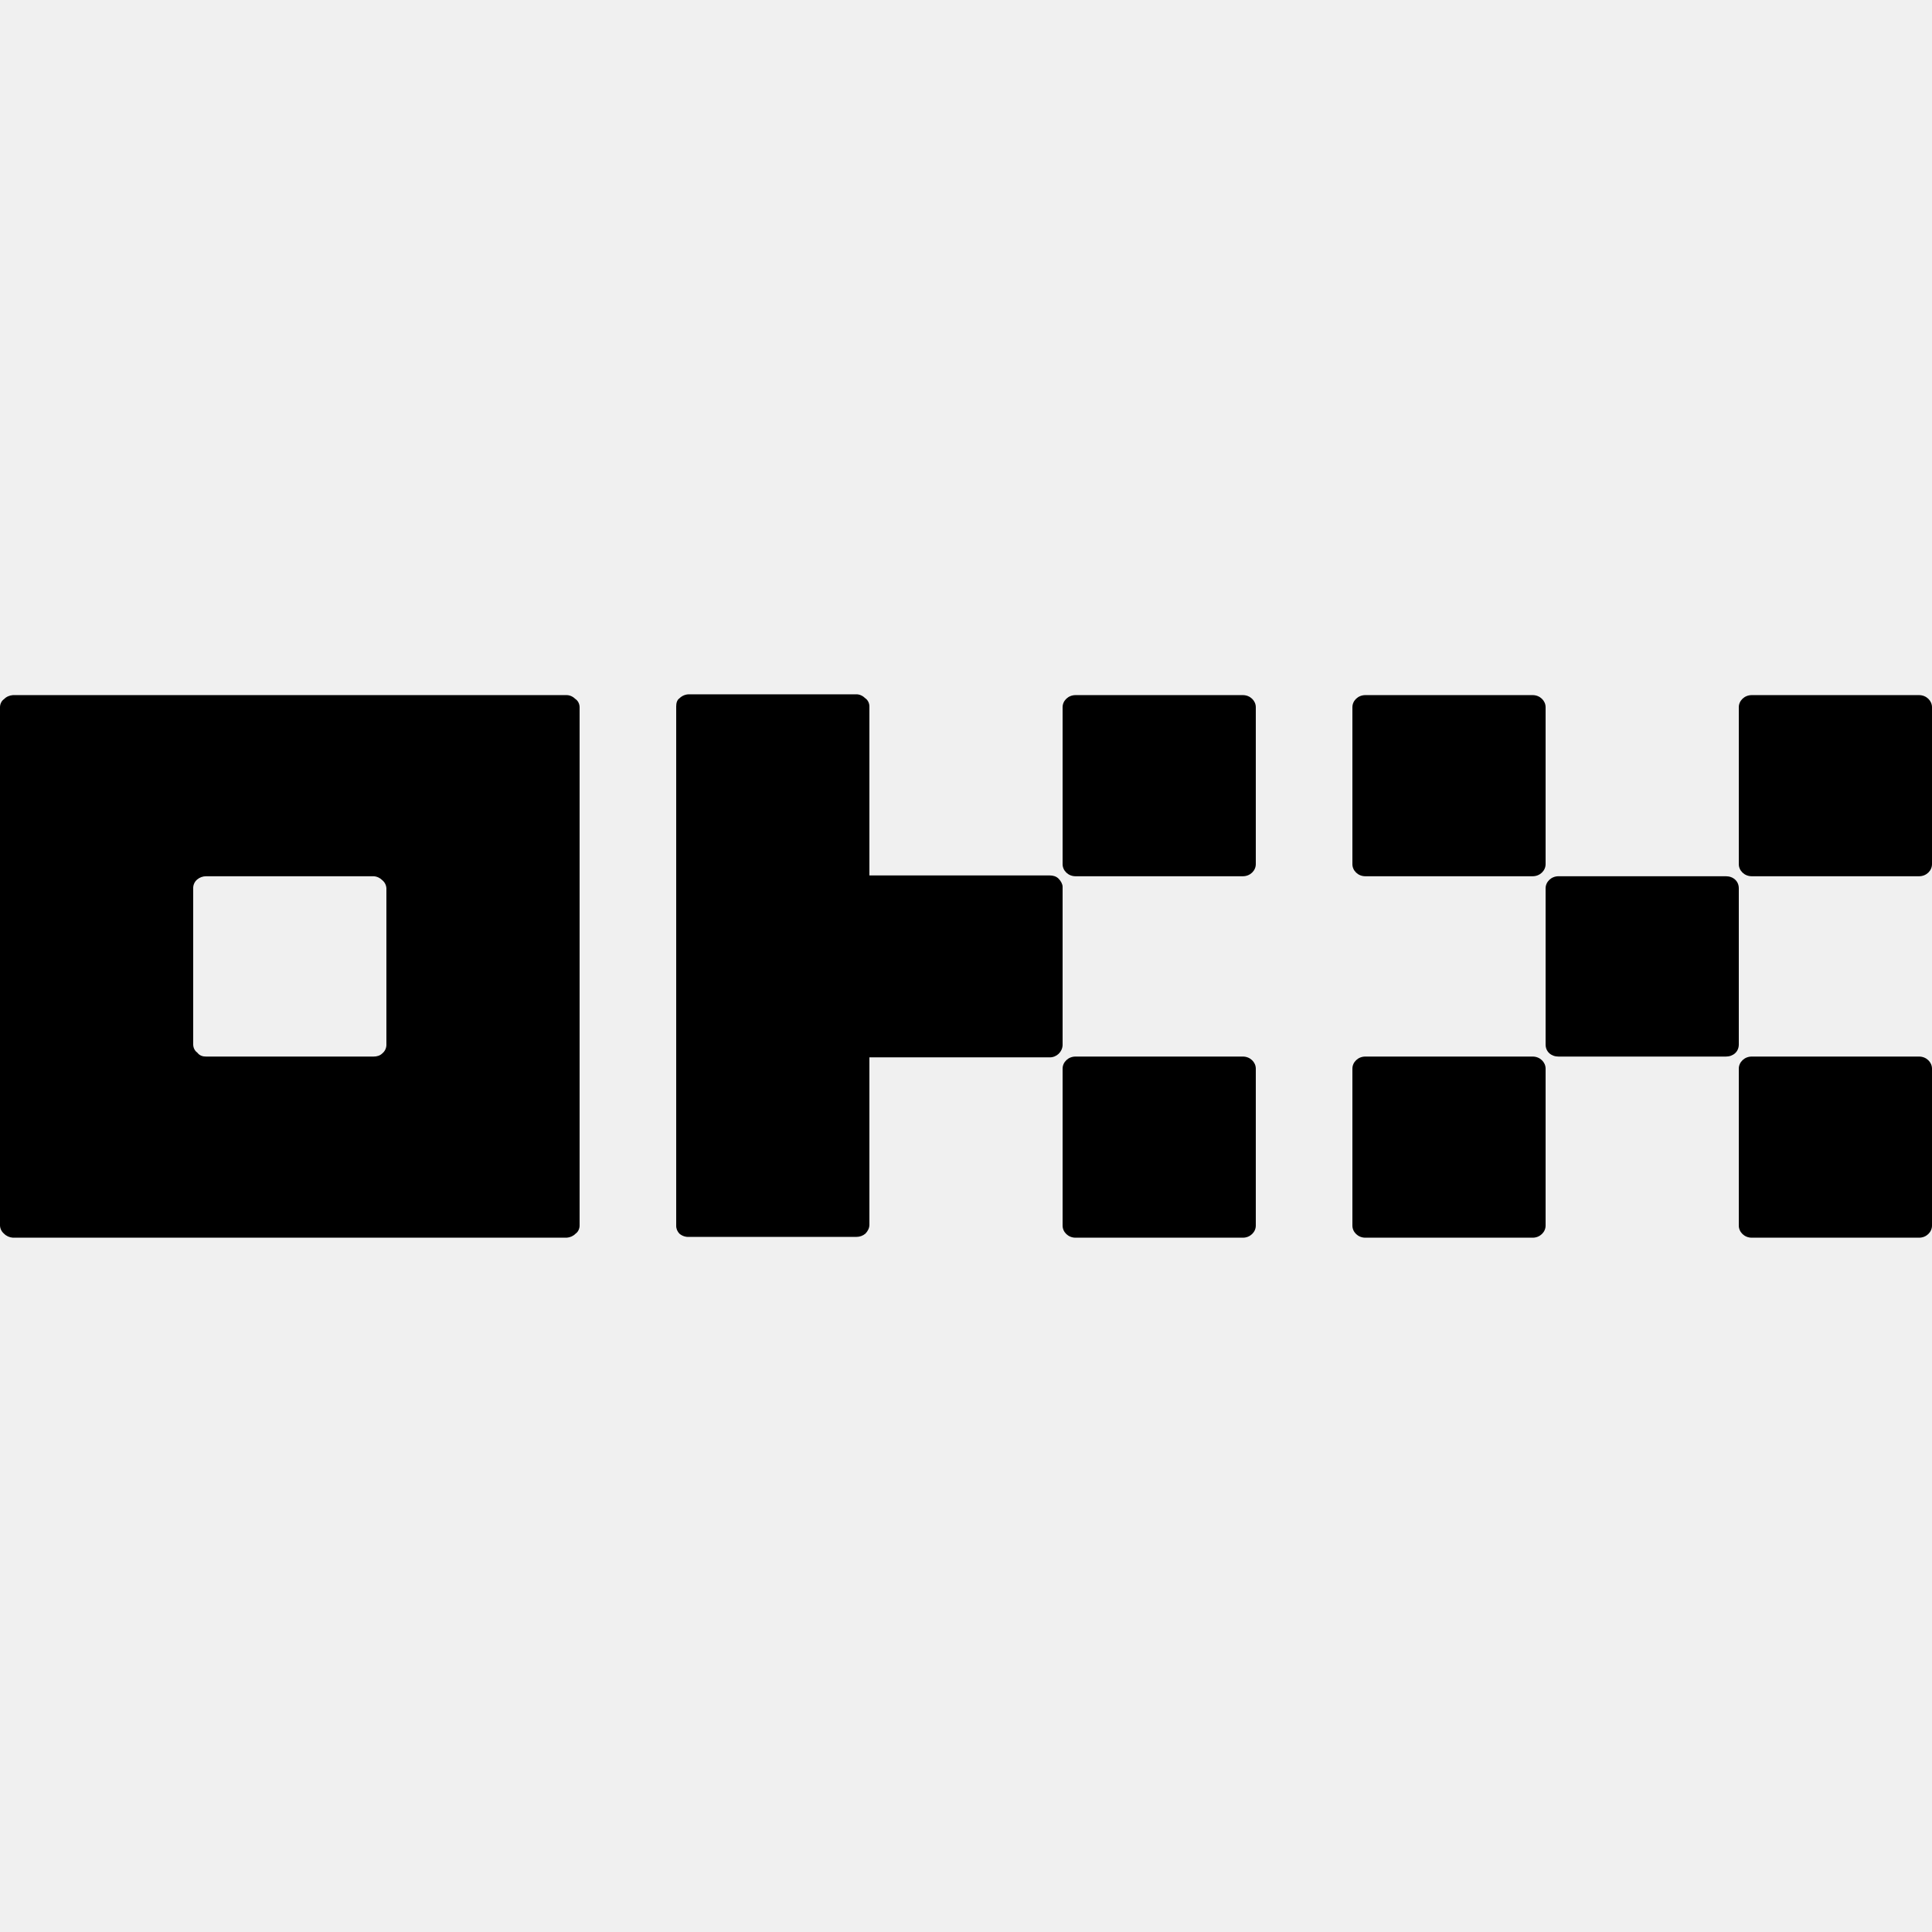
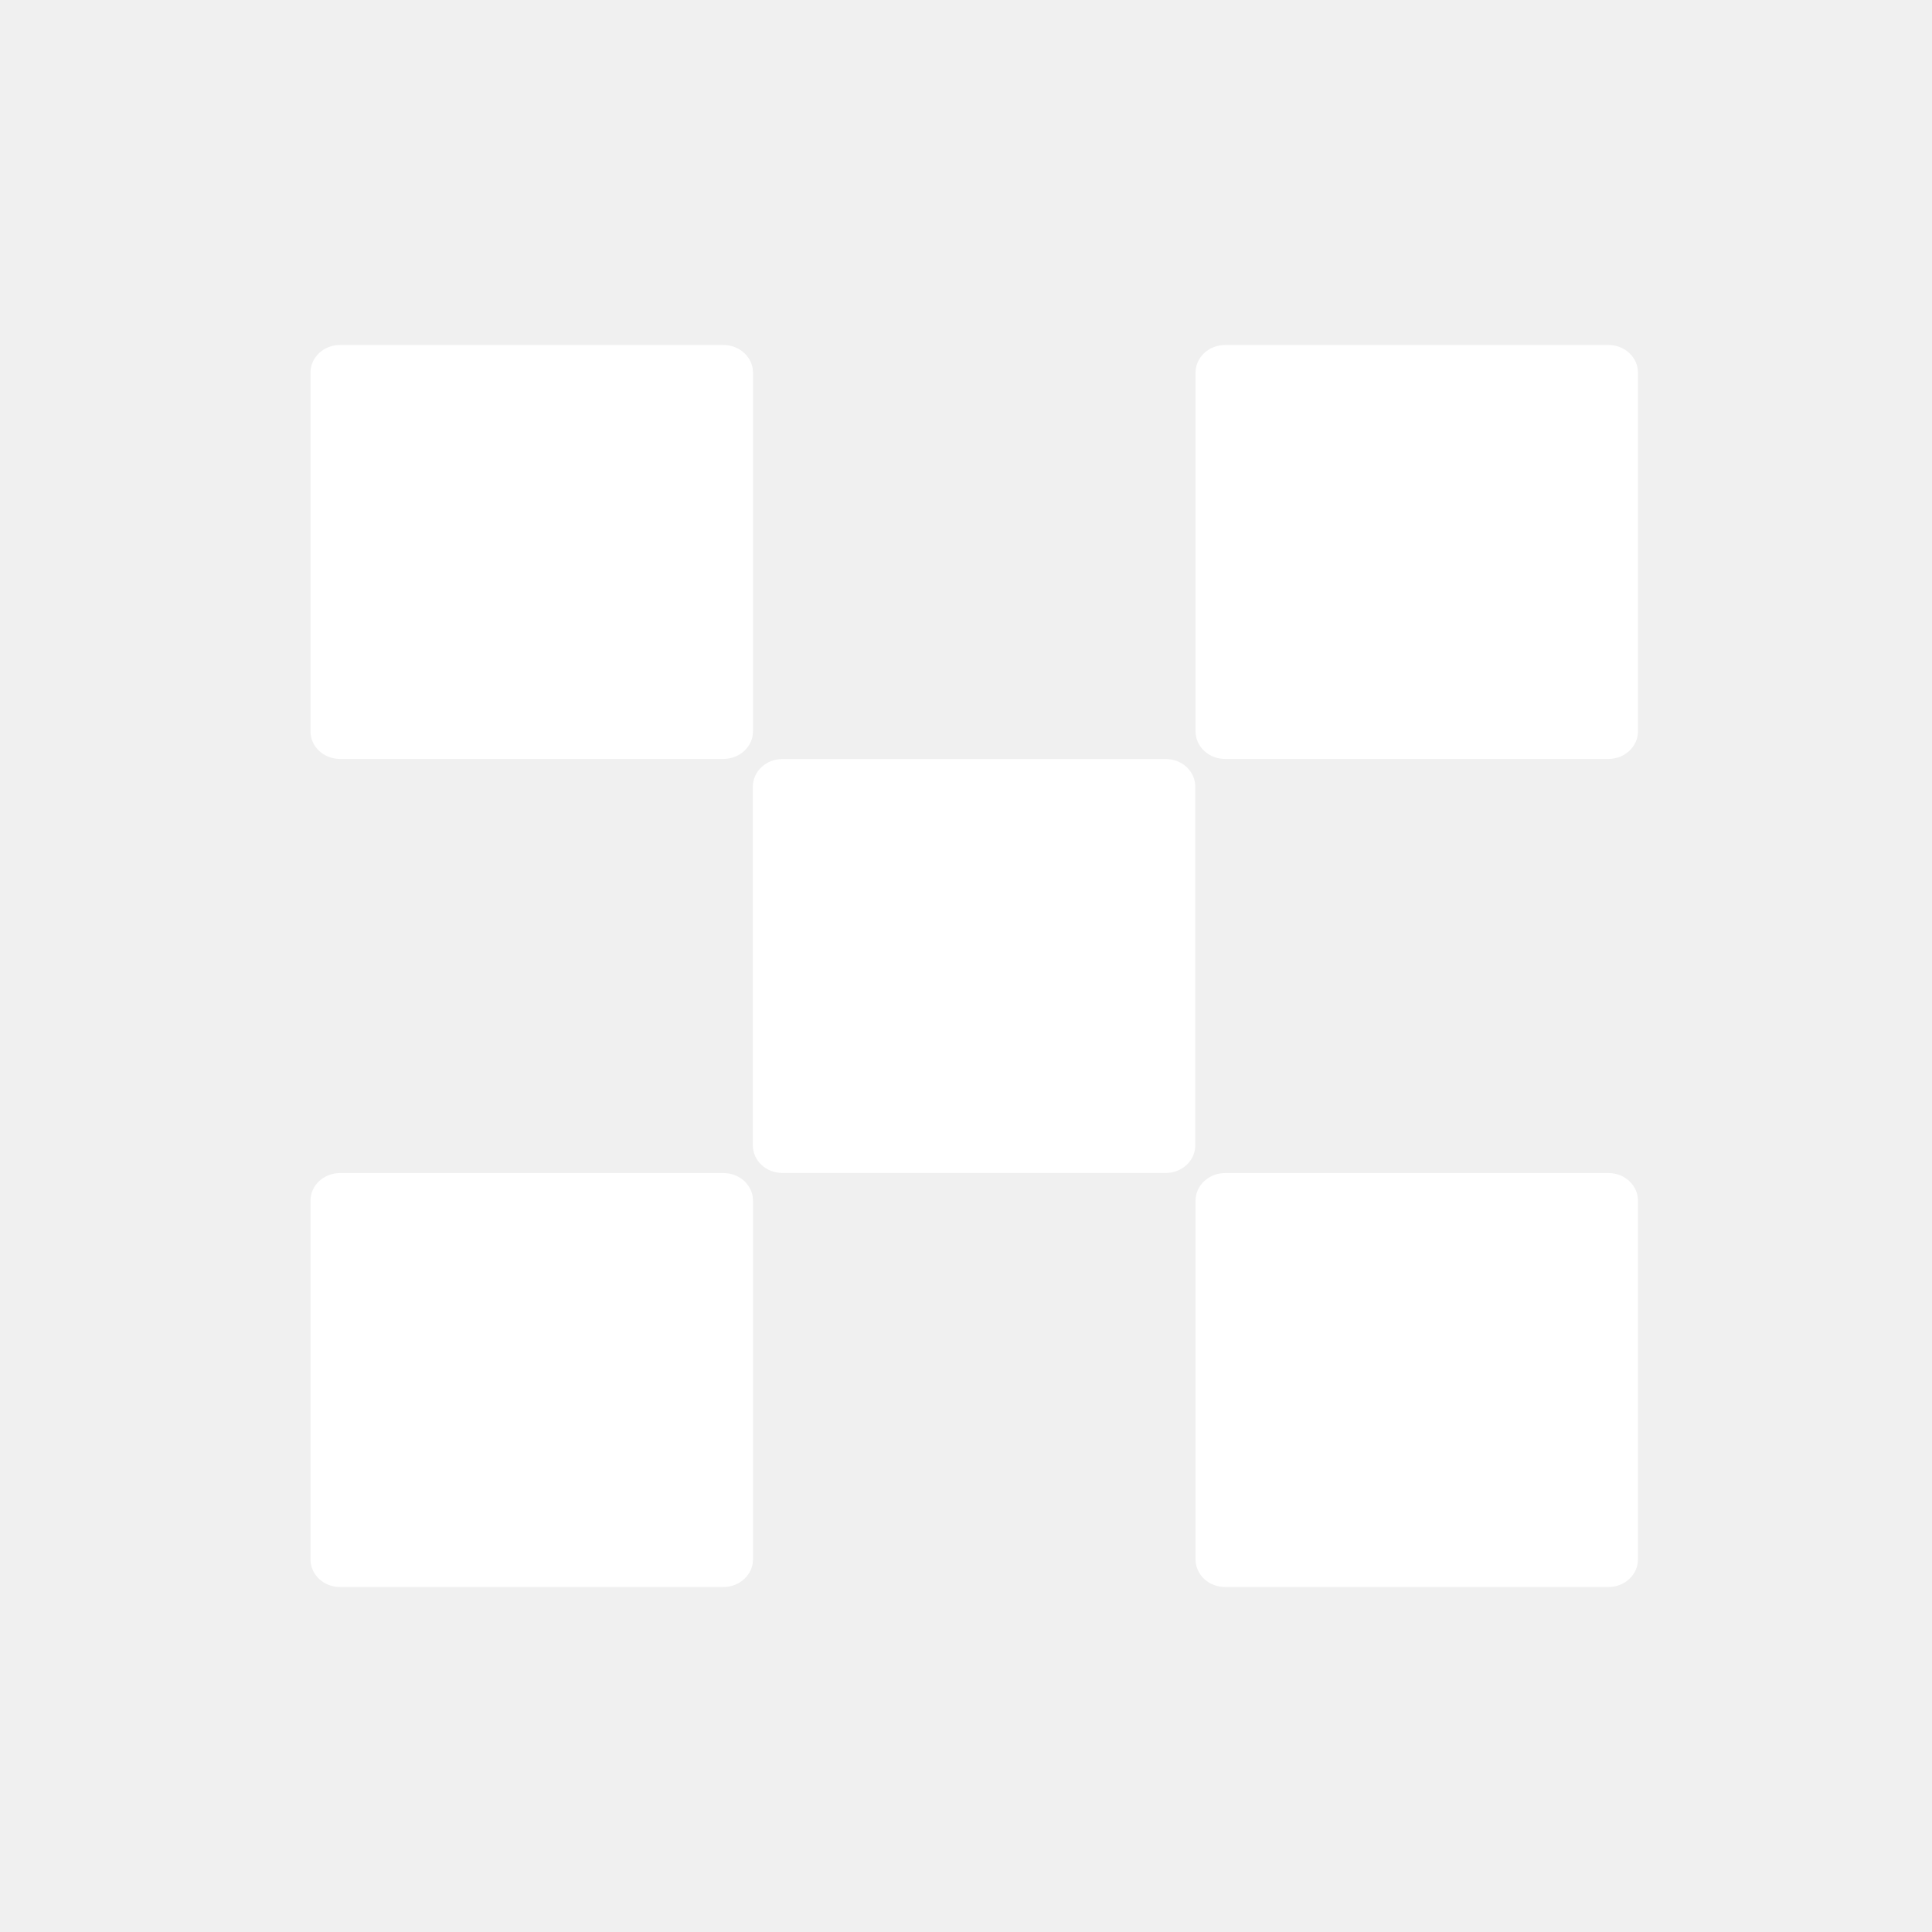
- <svg xmlns="http://www.w3.org/2000/svg" fill="#000000" role="img" viewBox="0 0 24 24">
-   <path d="M 7.15 8.685 C 7.18 8.705 7.2 8.745 7.2 8.785 L 7.2 15.225 C 7.2 15.265 7.18 15.305 7.15 15.325 C 7.121 15.355 7.082 15.372 7.04 15.375 L 0.16 15.375 C 0.118 15.372 0.079 15.355 0.05 15.325 C 0.02 15.3 0.002 15.264 0 15.225 L 0 8.785 C 0 8.745 0.02 8.705 0.05 8.685 C 0.079 8.655 0.118 8.638 0.16 8.635 L 7.04 8.635 C 7.08 8.635 7.12 8.655 7.15 8.685 Z M 4.8 11.035 C 4.798 10.996 4.78 10.96 4.75 10.935 C 4.721 10.905 4.682 10.887 4.64 10.885 L 2.56 10.885 C 2.52 10.885 2.481 10.899 2.45 10.925 C 2.42 10.95 2.402 10.986 2.4 11.025 L 2.4 12.975 C 2.4 13.015 2.42 13.055 2.45 13.075 C 2.48 13.115 2.52 13.125 2.56 13.125 L 4.64 13.125 C 4.68 13.125 4.72 13.115 4.75 13.085 C 4.78 13.06 4.798 13.024 4.8 12.985 L 4.8 11.035 Z M 21.6 11.035 L 21.6 12.975 C 21.6 13.065 21.53 13.125 21.44 13.125 L 19.36 13.125 C 19.27 13.125 19.2 13.065 19.2 12.975 L 19.2 11.035 C 19.2 10.955 19.27 10.885 19.36 10.885 L 21.44 10.885 C 21.53 10.885 21.6 10.945 21.6 11.035 Z M 19.2 8.785 L 19.2 10.735 C 19.2 10.815 19.13 10.885 19.04 10.885 L 16.96 10.885 C 16.87 10.885 16.8 10.815 16.8 10.735 L 16.8 8.785 C 16.8 8.705 16.87 8.635 16.96 8.635 L 19.04 8.635 C 19.13 8.635 19.2 8.705 19.2 8.785 Z M 24 8.785 L 24 10.735 C 24 10.815 23.93 10.885 23.84 10.885 L 21.76 10.885 C 21.67 10.885 21.6 10.815 21.6 10.735 L 21.6 8.785 C 21.6 8.705 21.67 8.635 21.76 8.635 L 23.84 8.635 C 23.93 8.635 24 8.705 24 8.785 Z M 19.2 13.285 L 19.2 15.225 C 19.2 15.305 19.13 15.375 19.04 15.375 L 16.96 15.375 C 16.87 15.375 16.8 15.305 16.8 15.225 L 16.8 13.275 C 16.8 13.195 16.87 13.125 16.96 13.125 L 19.04 13.125 C 19.13 13.125 19.2 13.195 19.2 13.275 L 19.2 13.285 Z M 24 13.285 L 24 15.225 C 24 15.305 23.93 15.375 23.84 15.375 L 21.76 15.375 C 21.67 15.375 21.6 15.305 21.6 15.225 L 21.6 13.275 C 21.6 13.195 21.67 13.125 21.76 13.125 L 23.84 13.125 C 23.93 13.125 24 13.195 24 13.275 L 24 13.285 Z M 15.6 8.785 L 15.6 10.735 C 15.6 10.815 15.53 10.885 15.44 10.885 L 13.36 10.885 C 13.27 10.885 13.2 10.815 13.2 10.735 L 13.2 8.785 C 13.2 8.705 13.27 8.635 13.36 8.635 L 15.44 8.635 C 15.53 8.635 15.6 8.705 15.6 8.785 Z M 15.6 13.285 L 15.6 15.225 C 15.6 15.305 15.53 15.375 15.44 15.375 L 13.36 15.375 C 13.27 15.375 13.2 15.305 13.2 15.225 L 13.2 13.275 C 13.2 13.195 13.27 13.125 13.36 13.125 L 15.44 13.125 C 15.53 13.125 15.6 13.195 15.6 13.275 L 15.6 13.285 Z M 13.2 12.985 C 13.195 13.069 13.125 13.135 13.04 13.135 L 10.8 13.135 L 10.8 15.215 C 10.8 15.255 10.78 15.295 10.75 15.325 C 10.719 15.351 10.68 15.365 10.64 15.365 L 8.56 15.365 C 8.516 15.368 8.473 15.353 8.44 15.325 C 8.414 15.298 8.399 15.262 8.4 15.225 L 8.4 8.775 C 8.4 8.735 8.41 8.695 8.44 8.675 C 8.472 8.643 8.515 8.625 8.56 8.625 L 10.64 8.625 C 10.68 8.625 10.72 8.645 10.75 8.675 C 10.78 8.695 10.8 8.735 10.8 8.775 L 10.8 10.875 L 13.04 10.875 C 13.08 10.875 13.12 10.885 13.15 10.915 C 13.18 10.945 13.2 10.985 13.2 11.015 L 13.2 12.965 L 13.2 12.985 Z" />
+ <svg xmlns="http://www.w3.org/2000/svg" width="56" height="56" viewBox="0 0 56 56" fill="none">
+   <path d="M33.792 22.001H22.676C22.205 22.001 21.822 22.36 21.822 22.8V33.2C21.822 33.643 22.205 33.999 22.676 33.999H33.792C34.263 33.999 34.645 33.64 34.645 33.2V22.8C34.645 22.357 34.263 22.001 33.792 22.001Z" fill="white" />
+   <path d="M20.969 10H9.854C9.382 10 9 10.359 9 10.799V21.199C9 21.642 9.382 21.998 9.854 21.998H20.969C21.441 21.998 21.826 21.639 21.826 21.199V10.799C21.826 10.359 21.441 10 20.969 10Z" fill="white" />
+   <path d="M46.624 10H35.508C35.037 10 34.654 10.359 34.654 10.799V21.199C34.654 21.642 35.037 21.998 35.508 21.998H46.624C47.095 21.998 47.477 21.639 47.477 21.199V10.799C47.477 10.359 47.095 10 46.624 10Z" fill="white" />
+   <path d="M20.969 34.002H9.854C9.382 34.002 9 34.361 9 34.801V45.201C9 45.644 9.382 46 9.854 46H20.969C21.441 46 21.826 45.641 21.826 45.201V34.801C21.826 34.358 21.444 34.002 20.969 34.002Z" fill="white" />
+   <path d="M46.624 34.002H35.508C35.037 34.002 34.654 34.361 34.654 34.801V45.201C34.654 45.644 35.037 46 35.508 46H46.624C47.095 46 47.477 45.641 47.477 45.201V34.801C47.477 34.358 47.095 34.002 46.624 34.002Z" fill="white" />
</svg>
